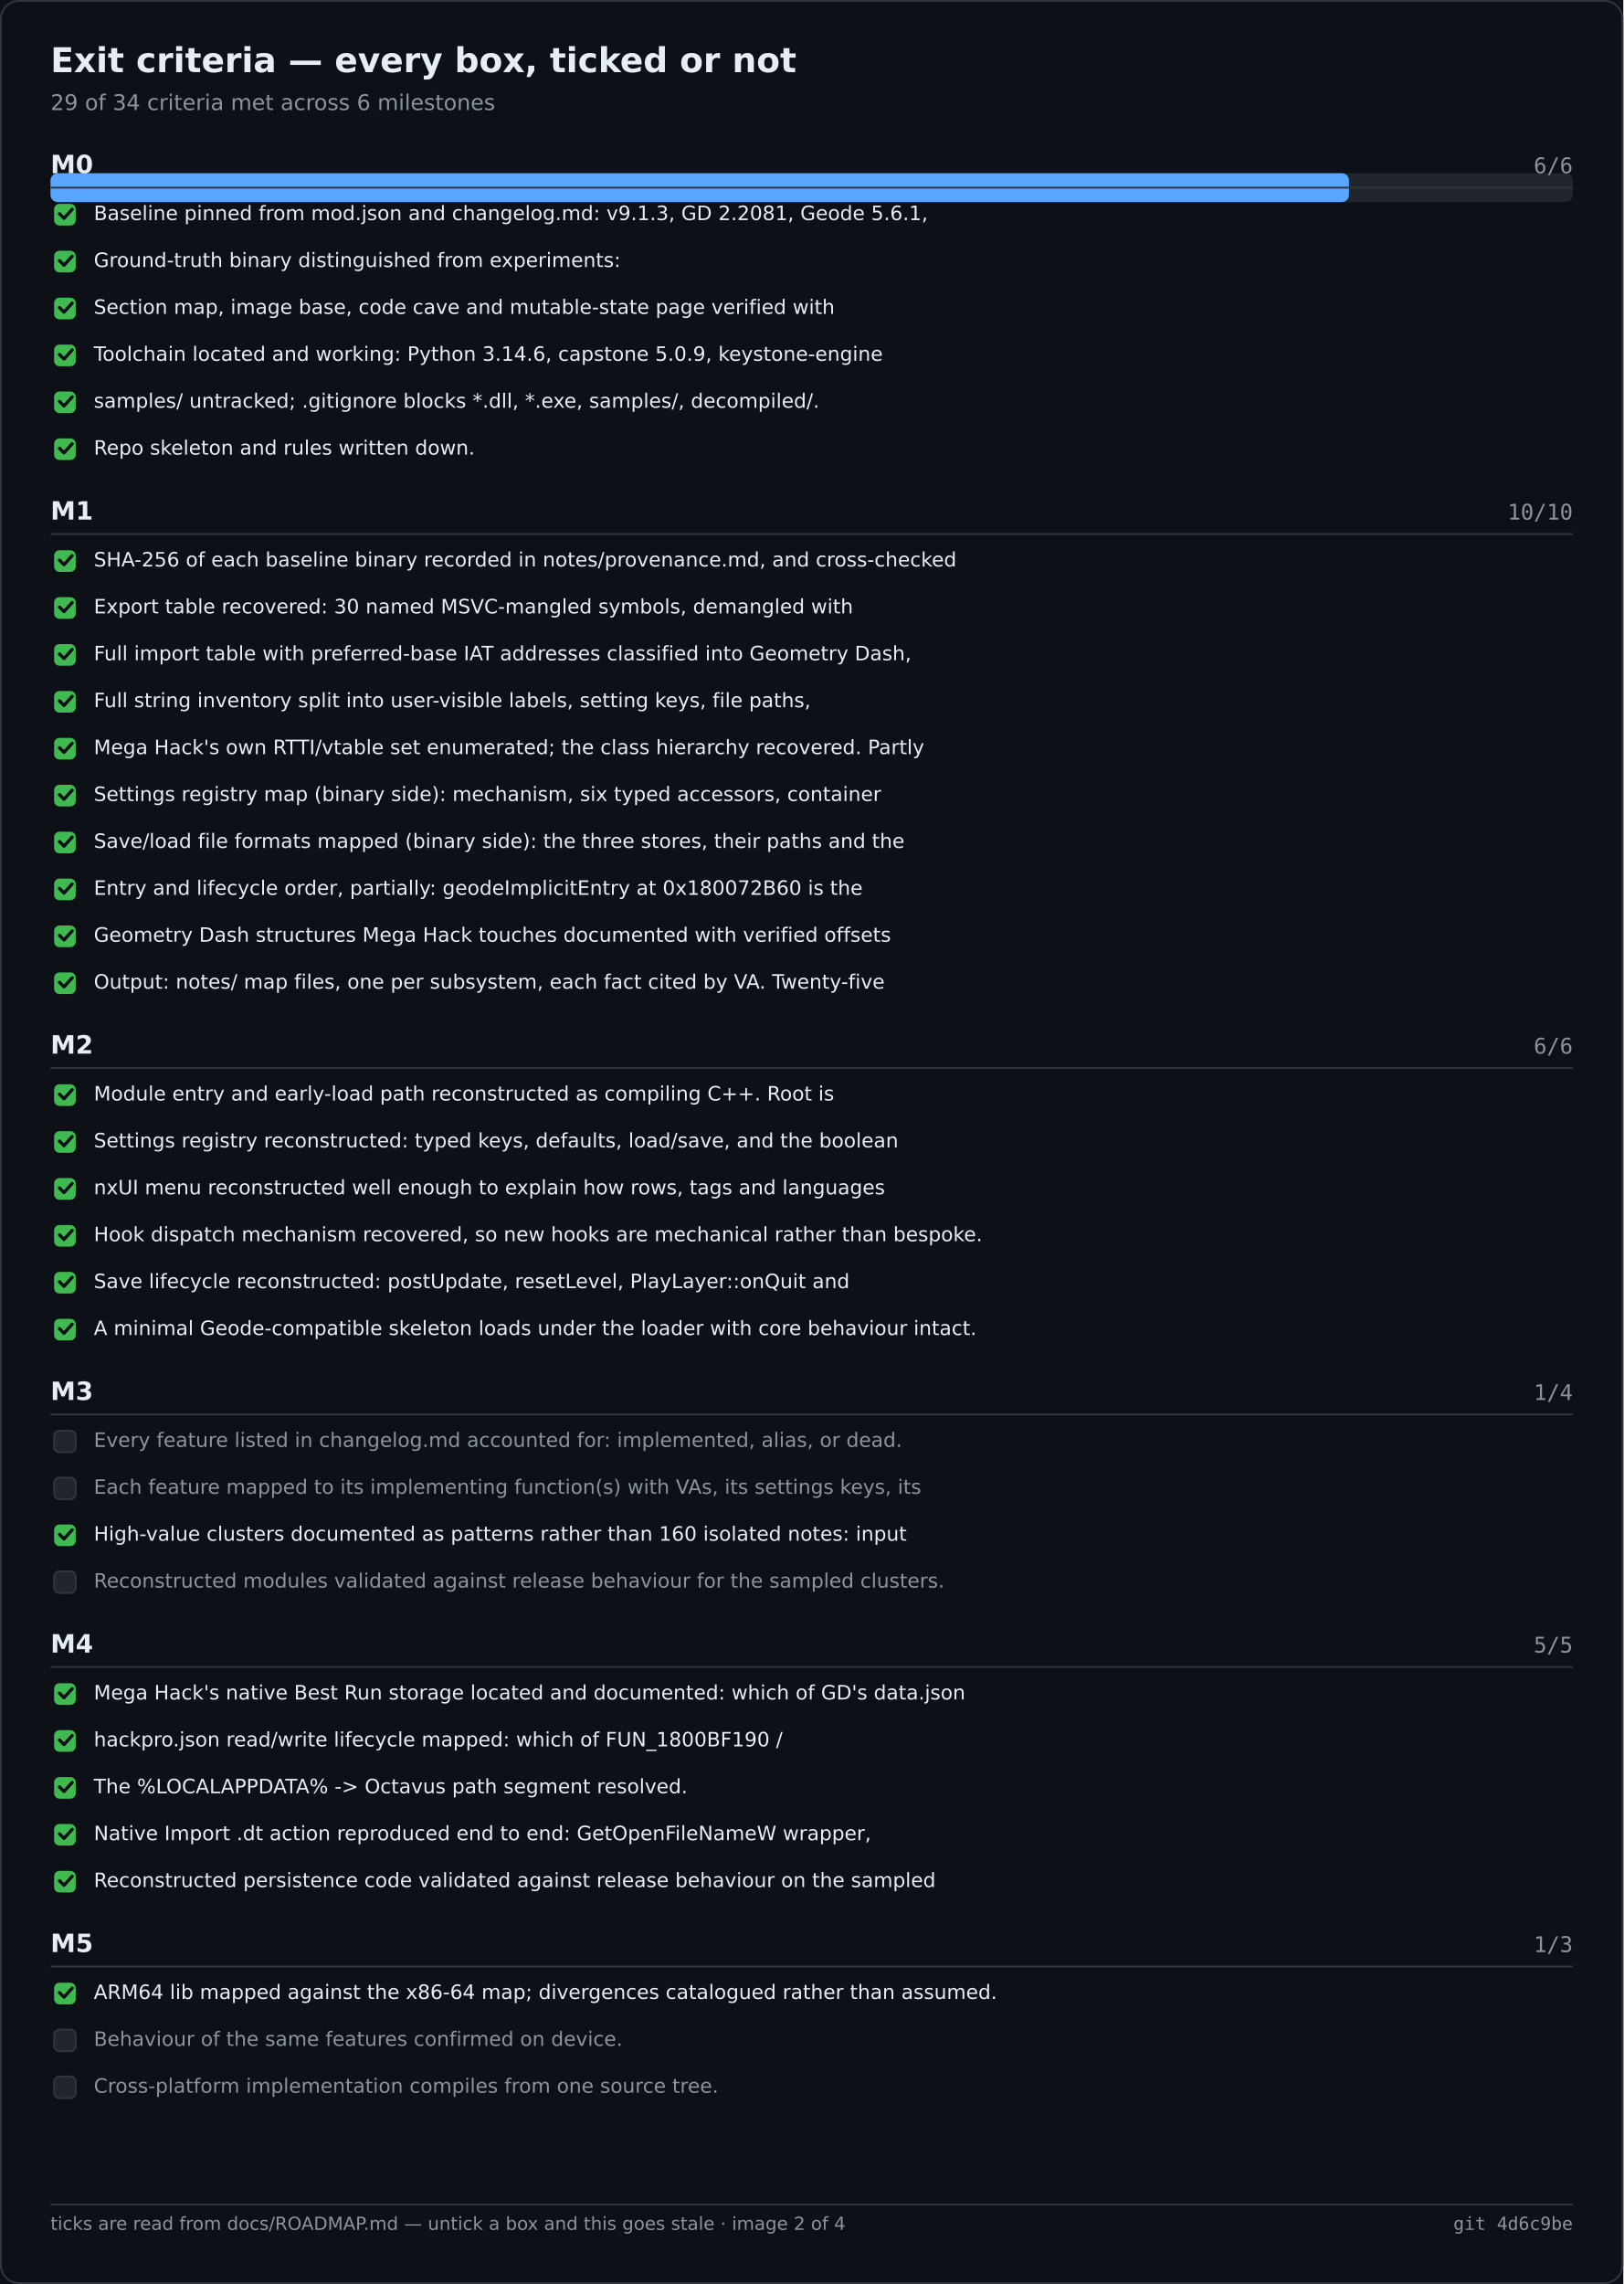
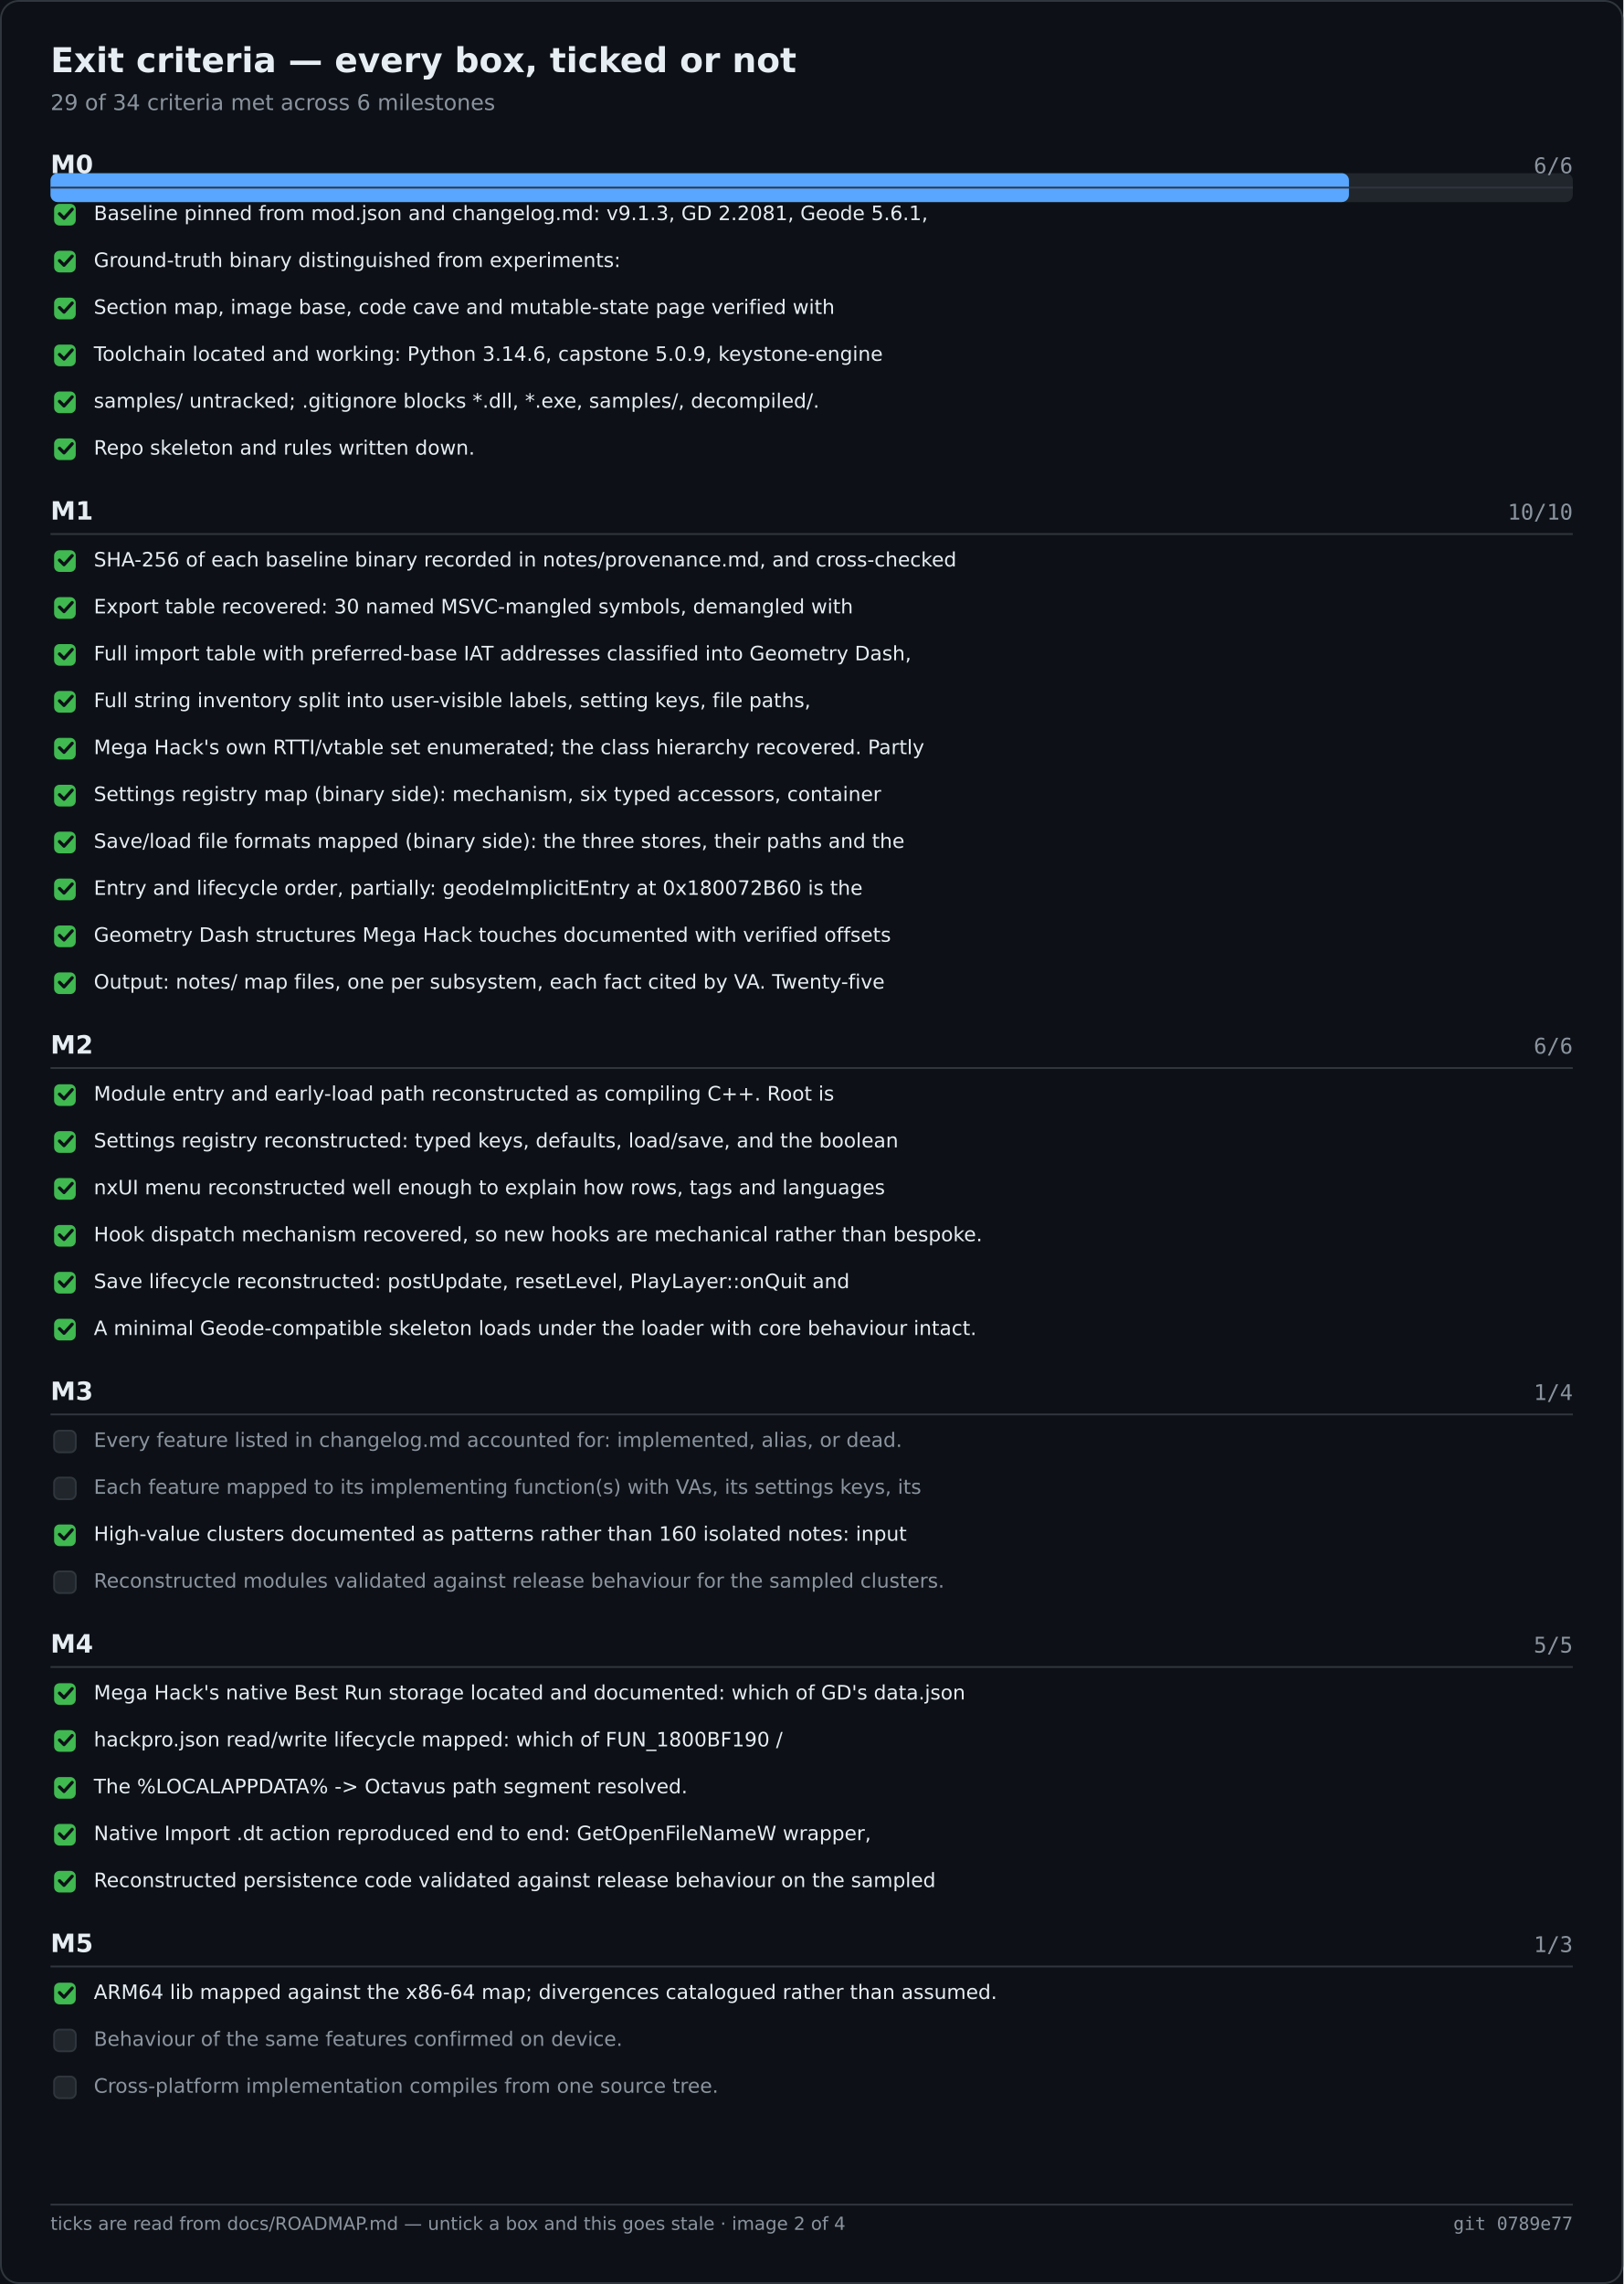
<svg xmlns="http://www.w3.org/2000/svg" width="900" height="1266" viewBox="0 0 900 1266" role="img" aria-label="Exit criteria — every box, ticked or not">
  <rect width="900" height="1266" fill="#0d1117" />
  <rect x="0.5" y="0.5" width="899" height="1265" fill="none" stroke="#30363d" rx="10" />
  <text x="28" y="40" font-family="Segoe UI,DejaVu Sans,Helvetica,sans-serif" font-size="19" font-weight="600" fill="#e6edf3">Exit criteria — every box, ticked or not</text>
  <text x="28" y="61" font-family="Segoe UI,DejaVu Sans,Helvetica,sans-serif" font-size="12" fill="#8b949e">29 of 34 criteria met across 6 milestones</text>
  <rect x="28.0" y="96.0" width="844.0" height="16.0" fill="#21262d" rx="4" />
  <rect x="28.0" y="96.0" width="719.9" height="16.0" fill="#58a6ff" rx="4" />
  <text x="28.0" y="96.0" font-family="Segoe UI,DejaVu Sans,Helvetica,sans-serif" font-size="14" fill="#e6edf3" font-weight="600">M0</text>
  <text x="872.0" y="96.0" font-family="Cascadia Mono,Consolas,DejaVu Sans Mono,monospace" font-size="12" fill="#8b949e" text-anchor="end">6/6</text>
  <text x="28.0" y="288.0" font-family="Segoe UI,DejaVu Sans,Helvetica,sans-serif" font-size="14" fill="#e6edf3" font-weight="600">M1</text>
  <text x="872.0" y="288.0" font-family="Cascadia Mono,Consolas,DejaVu Sans Mono,monospace" font-size="12" fill="#8b949e" text-anchor="end">10/10</text>
  <text x="28.0" y="584.0" font-family="Segoe UI,DejaVu Sans,Helvetica,sans-serif" font-size="14" fill="#e6edf3" font-weight="600">M2</text>
  <text x="872.0" y="584.0" font-family="Cascadia Mono,Consolas,DejaVu Sans Mono,monospace" font-size="12" fill="#8b949e" text-anchor="end">6/6</text>
  <text x="28.0" y="776.0" font-family="Segoe UI,DejaVu Sans,Helvetica,sans-serif" font-size="14" fill="#e6edf3" font-weight="600">M3</text>
  <text x="872.0" y="776.0" font-family="Cascadia Mono,Consolas,DejaVu Sans Mono,monospace" font-size="12" fill="#8b949e" text-anchor="end">1/4</text>
  <text x="28.0" y="916.0" font-family="Segoe UI,DejaVu Sans,Helvetica,sans-serif" font-size="14" fill="#e6edf3" font-weight="600">M4</text>
  <text x="872.0" y="916.0" font-family="Cascadia Mono,Consolas,DejaVu Sans Mono,monospace" font-size="12" fill="#8b949e" text-anchor="end">5/5</text>
  <text x="28.0" y="1082.0" font-family="Segoe UI,DejaVu Sans,Helvetica,sans-serif" font-size="14" fill="#e6edf3" font-weight="600">M5</text>
  <text x="872.0" y="1082.0" font-family="Cascadia Mono,Consolas,DejaVu Sans Mono,monospace" font-size="12" fill="#8b949e" text-anchor="end">1/3</text>
  <line x1="28.0" y1="104.0" x2="872.0" y2="104.0" stroke="#30363d" stroke-width="1" />
  <rect x="30.0" y="113.0" width="12.0" height="12.0" fill="#3fb950" rx="3" />
  <path d="M33 118.5 l2.5 2.5 l4.5 -5" fill="none" stroke="#0d1117" stroke-width="1.8" stroke-linecap="round" stroke-linejoin="round" />
  <text x="52.0" y="122.0" font-family="Segoe UI,DejaVu Sans,Helvetica,sans-serif" font-size="11" fill="#e6edf3">Baseline pinned from mod.json and changelog.md: v9.1.3, GD 2.2081, Geode 5.6.1,</text>
  <rect x="30.0" y="139.0" width="12.0" height="12.0" fill="#3fb950" rx="3" />
  <path d="M33 144.5 l2.5 2.5 l4.5 -5" fill="none" stroke="#0d1117" stroke-width="1.8" stroke-linecap="round" stroke-linejoin="round" />
  <text x="52.0" y="148.0" font-family="Segoe UI,DejaVu Sans,Helvetica,sans-serif" font-size="11" fill="#e6edf3">Ground-truth binary distinguished from experiments:</text>
  <rect x="30.0" y="165.0" width="12.0" height="12.0" fill="#3fb950" rx="3" />
  <path d="M33 170.5 l2.5 2.5 l4.5 -5" fill="none" stroke="#0d1117" stroke-width="1.8" stroke-linecap="round" stroke-linejoin="round" />
  <text x="52.0" y="174.0" font-family="Segoe UI,DejaVu Sans,Helvetica,sans-serif" font-size="11" fill="#e6edf3">Section map, image base, code cave and mutable-state page verified with</text>
  <rect x="30.0" y="191.0" width="12.0" height="12.0" fill="#3fb950" rx="3" />
  <path d="M33 196.5 l2.5 2.5 l4.5 -5" fill="none" stroke="#0d1117" stroke-width="1.8" stroke-linecap="round" stroke-linejoin="round" />
  <text x="52.0" y="200.0" font-family="Segoe UI,DejaVu Sans,Helvetica,sans-serif" font-size="11" fill="#e6edf3">Toolchain located and working: Python 3.14.6, capstone 5.0.9, keystone-engine</text>
  <rect x="30.0" y="217.0" width="12.0" height="12.0" fill="#3fb950" rx="3" />
  <path d="M33 222.5 l2.5 2.5 l4.5 -5" fill="none" stroke="#0d1117" stroke-width="1.8" stroke-linecap="round" stroke-linejoin="round" />
  <text x="52.0" y="226.0" font-family="Segoe UI,DejaVu Sans,Helvetica,sans-serif" font-size="11" fill="#e6edf3">samples/ untracked; .gitignore blocks *.dll, *.exe, samples/, decompiled/.</text>
  <rect x="30.0" y="243.0" width="12.0" height="12.0" fill="#3fb950" rx="3" />
  <path d="M33 248.5 l2.5 2.5 l4.5 -5" fill="none" stroke="#0d1117" stroke-width="1.8" stroke-linecap="round" stroke-linejoin="round" />
  <text x="52.0" y="252.0" font-family="Segoe UI,DejaVu Sans,Helvetica,sans-serif" font-size="11" fill="#e6edf3">Repo skeleton and rules written down.</text>
  <line x1="28.0" y1="296.0" x2="872.0" y2="296.0" stroke="#30363d" stroke-width="1" />
  <rect x="30.0" y="305.0" width="12.0" height="12.0" fill="#3fb950" rx="3" />
  <path d="M33 310.5 l2.5 2.5 l4.5 -5" fill="none" stroke="#0d1117" stroke-width="1.8" stroke-linecap="round" stroke-linejoin="round" />
  <text x="52.0" y="314.0" font-family="Segoe UI,DejaVu Sans,Helvetica,sans-serif" font-size="11" fill="#e6edf3">SHA-256 of each baseline binary recorded in notes/provenance.md, and cross-checked</text>
  <rect x="30.0" y="331.0" width="12.0" height="12.0" fill="#3fb950" rx="3" />
  <path d="M33 336.5 l2.5 2.5 l4.5 -5" fill="none" stroke="#0d1117" stroke-width="1.8" stroke-linecap="round" stroke-linejoin="round" />
  <text x="52.0" y="340.0" font-family="Segoe UI,DejaVu Sans,Helvetica,sans-serif" font-size="11" fill="#e6edf3">Export table recovered: 30 named MSVC-mangled symbols, demangled with</text>
  <rect x="30.0" y="357.0" width="12.0" height="12.0" fill="#3fb950" rx="3" />
  <path d="M33 362.5 l2.5 2.5 l4.5 -5" fill="none" stroke="#0d1117" stroke-width="1.8" stroke-linecap="round" stroke-linejoin="round" />
  <text x="52.0" y="366.0" font-family="Segoe UI,DejaVu Sans,Helvetica,sans-serif" font-size="11" fill="#e6edf3">Full import table with preferred-base IAT addresses classified into Geometry Dash,</text>
  <rect x="30.0" y="383.0" width="12.0" height="12.0" fill="#3fb950" rx="3" />
  <path d="M33 388.5 l2.5 2.5 l4.5 -5" fill="none" stroke="#0d1117" stroke-width="1.8" stroke-linecap="round" stroke-linejoin="round" />
  <text x="52.0" y="392.0" font-family="Segoe UI,DejaVu Sans,Helvetica,sans-serif" font-size="11" fill="#e6edf3">Full string inventory split into user-visible labels, setting keys, file paths,</text>
  <rect x="30.0" y="409.0" width="12.0" height="12.0" fill="#3fb950" rx="3" />
  <path d="M33 414.5 l2.5 2.5 l4.5 -5" fill="none" stroke="#0d1117" stroke-width="1.8" stroke-linecap="round" stroke-linejoin="round" />
  <text x="52.0" y="418.0" font-family="Segoe UI,DejaVu Sans,Helvetica,sans-serif" font-size="11" fill="#e6edf3">Mega Hack's own RTTI/vtable set enumerated; the class hierarchy recovered. Partly</text>
  <rect x="30.0" y="435.0" width="12.0" height="12.0" fill="#3fb950" rx="3" />
  <path d="M33 440.5 l2.5 2.5 l4.5 -5" fill="none" stroke="#0d1117" stroke-width="1.8" stroke-linecap="round" stroke-linejoin="round" />
  <text x="52.0" y="444.0" font-family="Segoe UI,DejaVu Sans,Helvetica,sans-serif" font-size="11" fill="#e6edf3">Settings registry map (binary side): mechanism, six typed accessors, container</text>
  <rect x="30.0" y="461.0" width="12.0" height="12.0" fill="#3fb950" rx="3" />
  <path d="M33 466.5 l2.5 2.5 l4.5 -5" fill="none" stroke="#0d1117" stroke-width="1.8" stroke-linecap="round" stroke-linejoin="round" />
  <text x="52.0" y="470.0" font-family="Segoe UI,DejaVu Sans,Helvetica,sans-serif" font-size="11" fill="#e6edf3">Save/load file formats mapped (binary side): the three stores, their paths and the</text>
  <rect x="30.0" y="487.0" width="12.0" height="12.0" fill="#3fb950" rx="3" />
  <path d="M33 492.5 l2.5 2.5 l4.5 -5" fill="none" stroke="#0d1117" stroke-width="1.8" stroke-linecap="round" stroke-linejoin="round" />
  <text x="52.0" y="496.0" font-family="Segoe UI,DejaVu Sans,Helvetica,sans-serif" font-size="11" fill="#e6edf3">Entry and lifecycle order, partially: geodeImplicitEntry at 0x180072B60 is the</text>
  <rect x="30.0" y="513.0" width="12.0" height="12.0" fill="#3fb950" rx="3" />
  <path d="M33 518.5 l2.5 2.5 l4.5 -5" fill="none" stroke="#0d1117" stroke-width="1.8" stroke-linecap="round" stroke-linejoin="round" />
  <text x="52.0" y="522.0" font-family="Segoe UI,DejaVu Sans,Helvetica,sans-serif" font-size="11" fill="#e6edf3">Geometry Dash structures Mega Hack touches documented with verified offsets</text>
  <rect x="30.0" y="539.0" width="12.0" height="12.0" fill="#3fb950" rx="3" />
  <path d="M33 544.5 l2.5 2.5 l4.5 -5" fill="none" stroke="#0d1117" stroke-width="1.8" stroke-linecap="round" stroke-linejoin="round" />
  <text x="52.0" y="548.0" font-family="Segoe UI,DejaVu Sans,Helvetica,sans-serif" font-size="11" fill="#e6edf3">Output: notes/ map files, one per subsystem, each fact cited by VA. Twenty-five</text>
  <line x1="28.0" y1="592.0" x2="872.0" y2="592.0" stroke="#30363d" stroke-width="1" />
  <rect x="30.0" y="601.0" width="12.0" height="12.0" fill="#3fb950" rx="3" />
  <path d="M33 606.5 l2.5 2.5 l4.5 -5" fill="none" stroke="#0d1117" stroke-width="1.8" stroke-linecap="round" stroke-linejoin="round" />
  <text x="52.0" y="610.0" font-family="Segoe UI,DejaVu Sans,Helvetica,sans-serif" font-size="11" fill="#e6edf3">Module entry and early-load path reconstructed as compiling C++. Root is</text>
  <rect x="30.0" y="627.0" width="12.0" height="12.0" fill="#3fb950" rx="3" />
  <path d="M33 632.5 l2.5 2.5 l4.5 -5" fill="none" stroke="#0d1117" stroke-width="1.8" stroke-linecap="round" stroke-linejoin="round" />
  <text x="52.0" y="636.0" font-family="Segoe UI,DejaVu Sans,Helvetica,sans-serif" font-size="11" fill="#e6edf3">Settings registry reconstructed: typed keys, defaults, load/save, and the boolean</text>
  <rect x="30.0" y="653.0" width="12.0" height="12.0" fill="#3fb950" rx="3" />
  <path d="M33 658.5 l2.5 2.5 l4.5 -5" fill="none" stroke="#0d1117" stroke-width="1.8" stroke-linecap="round" stroke-linejoin="round" />
  <text x="52.0" y="662.0" font-family="Segoe UI,DejaVu Sans,Helvetica,sans-serif" font-size="11" fill="#e6edf3">nxUI menu reconstructed well enough to explain how rows, tags and languages</text>
  <rect x="30.0" y="679.0" width="12.0" height="12.0" fill="#3fb950" rx="3" />
  <path d="M33 684.5 l2.5 2.5 l4.5 -5" fill="none" stroke="#0d1117" stroke-width="1.8" stroke-linecap="round" stroke-linejoin="round" />
  <text x="52.0" y="688.0" font-family="Segoe UI,DejaVu Sans,Helvetica,sans-serif" font-size="11" fill="#e6edf3">Hook dispatch mechanism recovered, so new hooks are mechanical rather than bespoke.</text>
  <rect x="30.0" y="705.0" width="12.0" height="12.0" fill="#3fb950" rx="3" />
  <path d="M33 710.5 l2.5 2.5 l4.5 -5" fill="none" stroke="#0d1117" stroke-width="1.8" stroke-linecap="round" stroke-linejoin="round" />
  <text x="52.0" y="714.0" font-family="Segoe UI,DejaVu Sans,Helvetica,sans-serif" font-size="11" fill="#e6edf3">Save lifecycle reconstructed: postUpdate, resetLevel, PlayLayer::onQuit and</text>
  <rect x="30.0" y="731.0" width="12.0" height="12.0" fill="#3fb950" rx="3" />
  <path d="M33 736.5 l2.5 2.5 l4.5 -5" fill="none" stroke="#0d1117" stroke-width="1.8" stroke-linecap="round" stroke-linejoin="round" />
  <text x="52.0" y="740.0" font-family="Segoe UI,DejaVu Sans,Helvetica,sans-serif" font-size="11" fill="#e6edf3">A minimal Geode-compatible skeleton loads under the loader with core behaviour intact.</text>
  <line x1="28.0" y1="784.0" x2="872.0" y2="784.0" stroke="#30363d" stroke-width="1" />
  <rect x="30.0" y="793.0" width="12.0" height="12.0" fill="#21262d" rx="3" stroke="#30363d" stroke-width="1" />
  <text x="52.0" y="802.0" font-family="Segoe UI,DejaVu Sans,Helvetica,sans-serif" font-size="11" fill="#8b949e">Every feature listed in changelog.md accounted for: implemented, alias, or dead.</text>
  <rect x="30.0" y="819.0" width="12.0" height="12.0" fill="#21262d" rx="3" stroke="#30363d" stroke-width="1" />
  <text x="52.0" y="828.0" font-family="Segoe UI,DejaVu Sans,Helvetica,sans-serif" font-size="11" fill="#8b949e">Each feature mapped to its implementing function(s) with VAs, its settings keys, its</text>
  <rect x="30.0" y="845.0" width="12.0" height="12.0" fill="#3fb950" rx="3" />
  <path d="M33 850.5 l2.5 2.5 l4.5 -5" fill="none" stroke="#0d1117" stroke-width="1.8" stroke-linecap="round" stroke-linejoin="round" />
  <text x="52.0" y="854.0" font-family="Segoe UI,DejaVu Sans,Helvetica,sans-serif" font-size="11" fill="#e6edf3">High-value clusters documented as patterns rather than 160 isolated notes: input</text>
  <rect x="30.0" y="871.0" width="12.0" height="12.0" fill="#21262d" rx="3" stroke="#30363d" stroke-width="1" />
  <text x="52.0" y="880.0" font-family="Segoe UI,DejaVu Sans,Helvetica,sans-serif" font-size="11" fill="#8b949e">Reconstructed modules validated against release behaviour for the sampled clusters.</text>
  <line x1="28.0" y1="924.0" x2="872.0" y2="924.0" stroke="#30363d" stroke-width="1" />
  <rect x="30.0" y="933.0" width="12.0" height="12.0" fill="#3fb950" rx="3" />
  <path d="M33 938.5 l2.5 2.5 l4.5 -5" fill="none" stroke="#0d1117" stroke-width="1.8" stroke-linecap="round" stroke-linejoin="round" />
  <text x="52.0" y="942.0" font-family="Segoe UI,DejaVu Sans,Helvetica,sans-serif" font-size="11" fill="#e6edf3">Mega Hack's native Best Run storage located and documented: which of GD's data.json</text>
  <rect x="30.0" y="959.0" width="12.0" height="12.0" fill="#3fb950" rx="3" />
  <path d="M33 964.5 l2.5 2.5 l4.5 -5" fill="none" stroke="#0d1117" stroke-width="1.8" stroke-linecap="round" stroke-linejoin="round" />
  <text x="52.0" y="968.0" font-family="Segoe UI,DejaVu Sans,Helvetica,sans-serif" font-size="11" fill="#e6edf3">hackpro.json read/write lifecycle mapped: which of FUN_1800BF190 /</text>
  <rect x="30.0" y="985.0" width="12.0" height="12.0" fill="#3fb950" rx="3" />
  <path d="M33 990.5 l2.5 2.5 l4.5 -5" fill="none" stroke="#0d1117" stroke-width="1.8" stroke-linecap="round" stroke-linejoin="round" />
  <text x="52.0" y="994.0" font-family="Segoe UI,DejaVu Sans,Helvetica,sans-serif" font-size="11" fill="#e6edf3">The %LOCALAPPDATA% -&gt; Octavus path segment resolved.</text>
  <rect x="30.0" y="1011.0" width="12.0" height="12.0" fill="#3fb950" rx="3" />
  <path d="M33 1016.5 l2.5 2.5 l4.5 -5" fill="none" stroke="#0d1117" stroke-width="1.8" stroke-linecap="round" stroke-linejoin="round" />
  <text x="52.0" y="1020.0" font-family="Segoe UI,DejaVu Sans,Helvetica,sans-serif" font-size="11" fill="#e6edf3">Native Import .dt action reproduced end to end: GetOpenFileNameW wrapper,</text>
  <rect x="30.0" y="1037.0" width="12.0" height="12.0" fill="#3fb950" rx="3" />
  <path d="M33 1042.5 l2.5 2.5 l4.5 -5" fill="none" stroke="#0d1117" stroke-width="1.8" stroke-linecap="round" stroke-linejoin="round" />
  <text x="52.0" y="1046.0" font-family="Segoe UI,DejaVu Sans,Helvetica,sans-serif" font-size="11" fill="#e6edf3">Reconstructed persistence code validated against release behaviour on the sampled</text>
  <line x1="28.0" y1="1090.0" x2="872.0" y2="1090.0" stroke="#30363d" stroke-width="1" />
  <rect x="30.0" y="1099.0" width="12.0" height="12.0" fill="#3fb950" rx="3" />
  <path d="M33 1104.5 l2.5 2.5 l4.5 -5" fill="none" stroke="#0d1117" stroke-width="1.8" stroke-linecap="round" stroke-linejoin="round" />
  <text x="52.0" y="1108.0" font-family="Segoe UI,DejaVu Sans,Helvetica,sans-serif" font-size="11" fill="#e6edf3">ARM64 lib mapped against the x86-64 map; divergences catalogued rather than assumed.</text>
  <rect x="30.0" y="1125.0" width="12.0" height="12.0" fill="#21262d" rx="3" stroke="#30363d" stroke-width="1" />
  <text x="52.0" y="1134.0" font-family="Segoe UI,DejaVu Sans,Helvetica,sans-serif" font-size="11" fill="#8b949e">Behaviour of the same features confirmed on device.</text>
  <rect x="30.0" y="1151.0" width="12.0" height="12.0" fill="#21262d" rx="3" stroke="#30363d" stroke-width="1" />
  <text x="52.0" y="1160.0" font-family="Segoe UI,DejaVu Sans,Helvetica,sans-serif" font-size="11" fill="#8b949e">Cross-platform implementation compiles from one source tree.</text>
  <line x1="28.0" y1="1222.0" x2="872.0" y2="1222.0" stroke="#30363d" stroke-width="1" />
  <text x="28.0" y="1236.0" font-family="Segoe UI,DejaVu Sans,Helvetica,sans-serif" font-size="10" fill="#8b949e">ticks are read from docs/ROADMAP.md — untick a box and this goes stale · image 2 of 4</text>
-   <text x="872.0" y="1236.0" font-family="Cascadia Mono,Consolas,DejaVu Sans Mono,monospace" font-size="10" fill="#8b949e" text-anchor="end">git 4d6c9be</text>
+   <text x="872.0" y="1236.0" font-family="Cascadia Mono,Consolas,DejaVu Sans Mono,monospace" font-size="10" fill="#8b949e" text-anchor="end">git 0789e77</text>
</svg>
